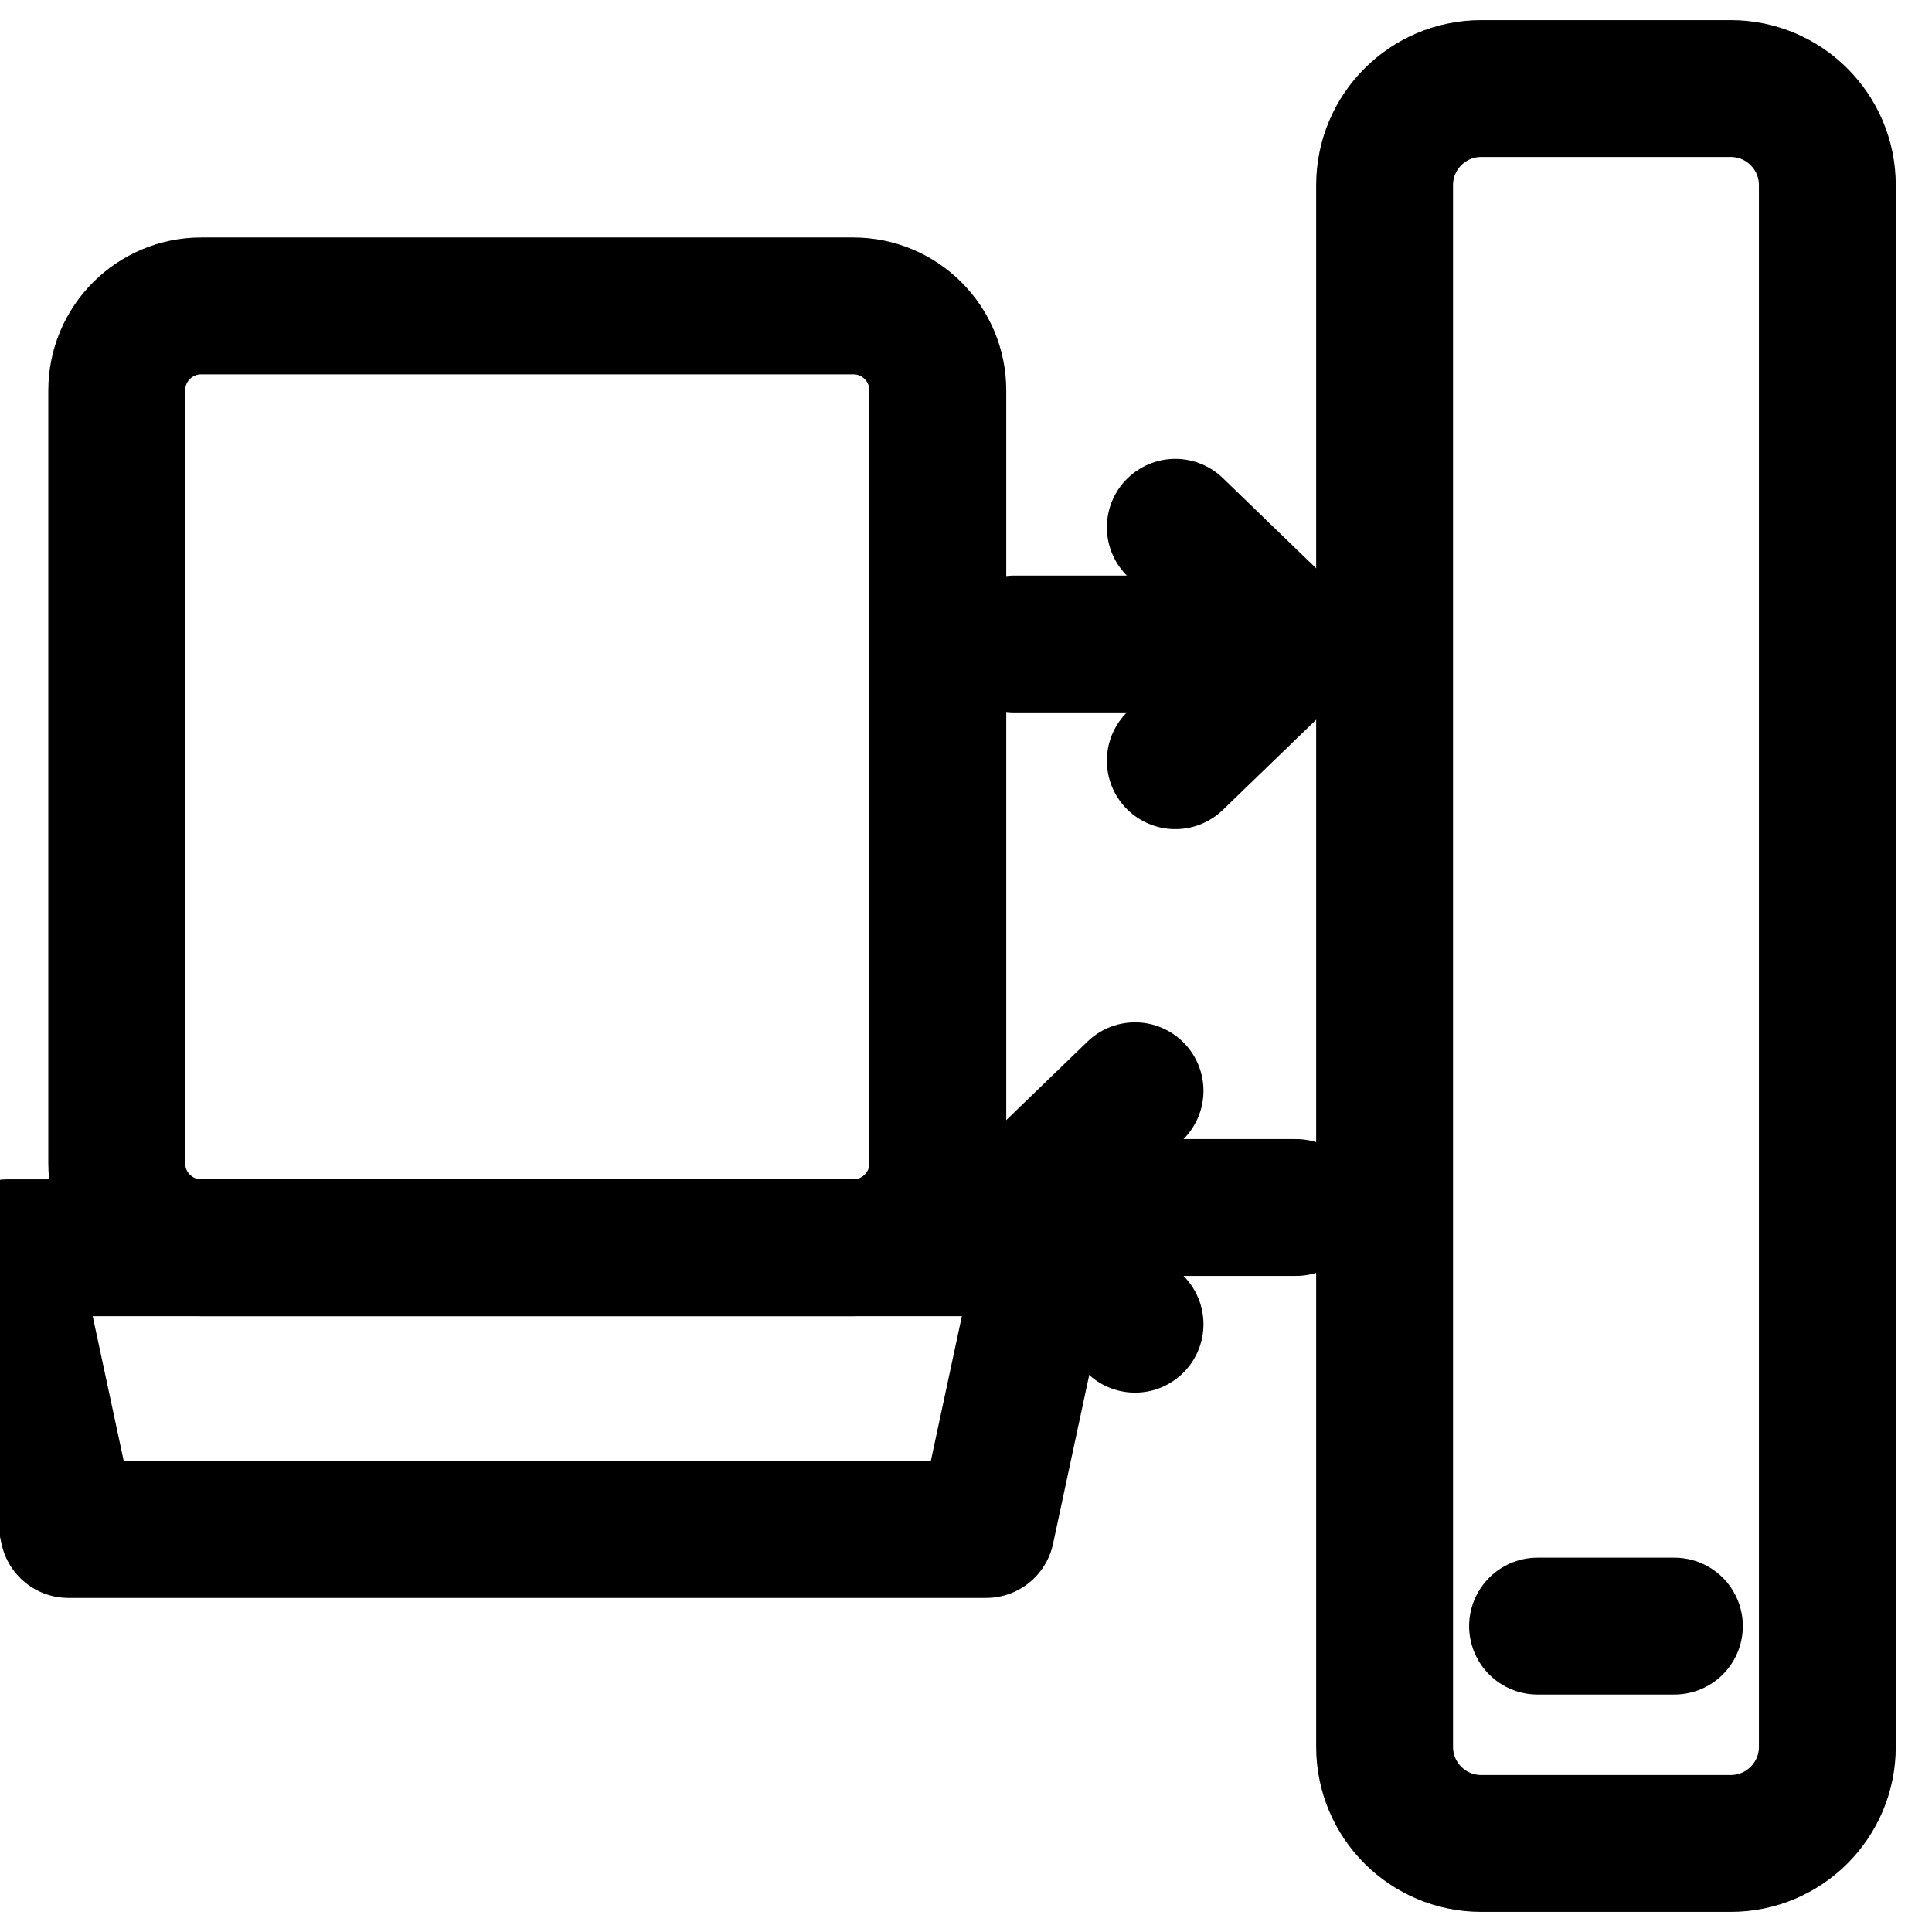
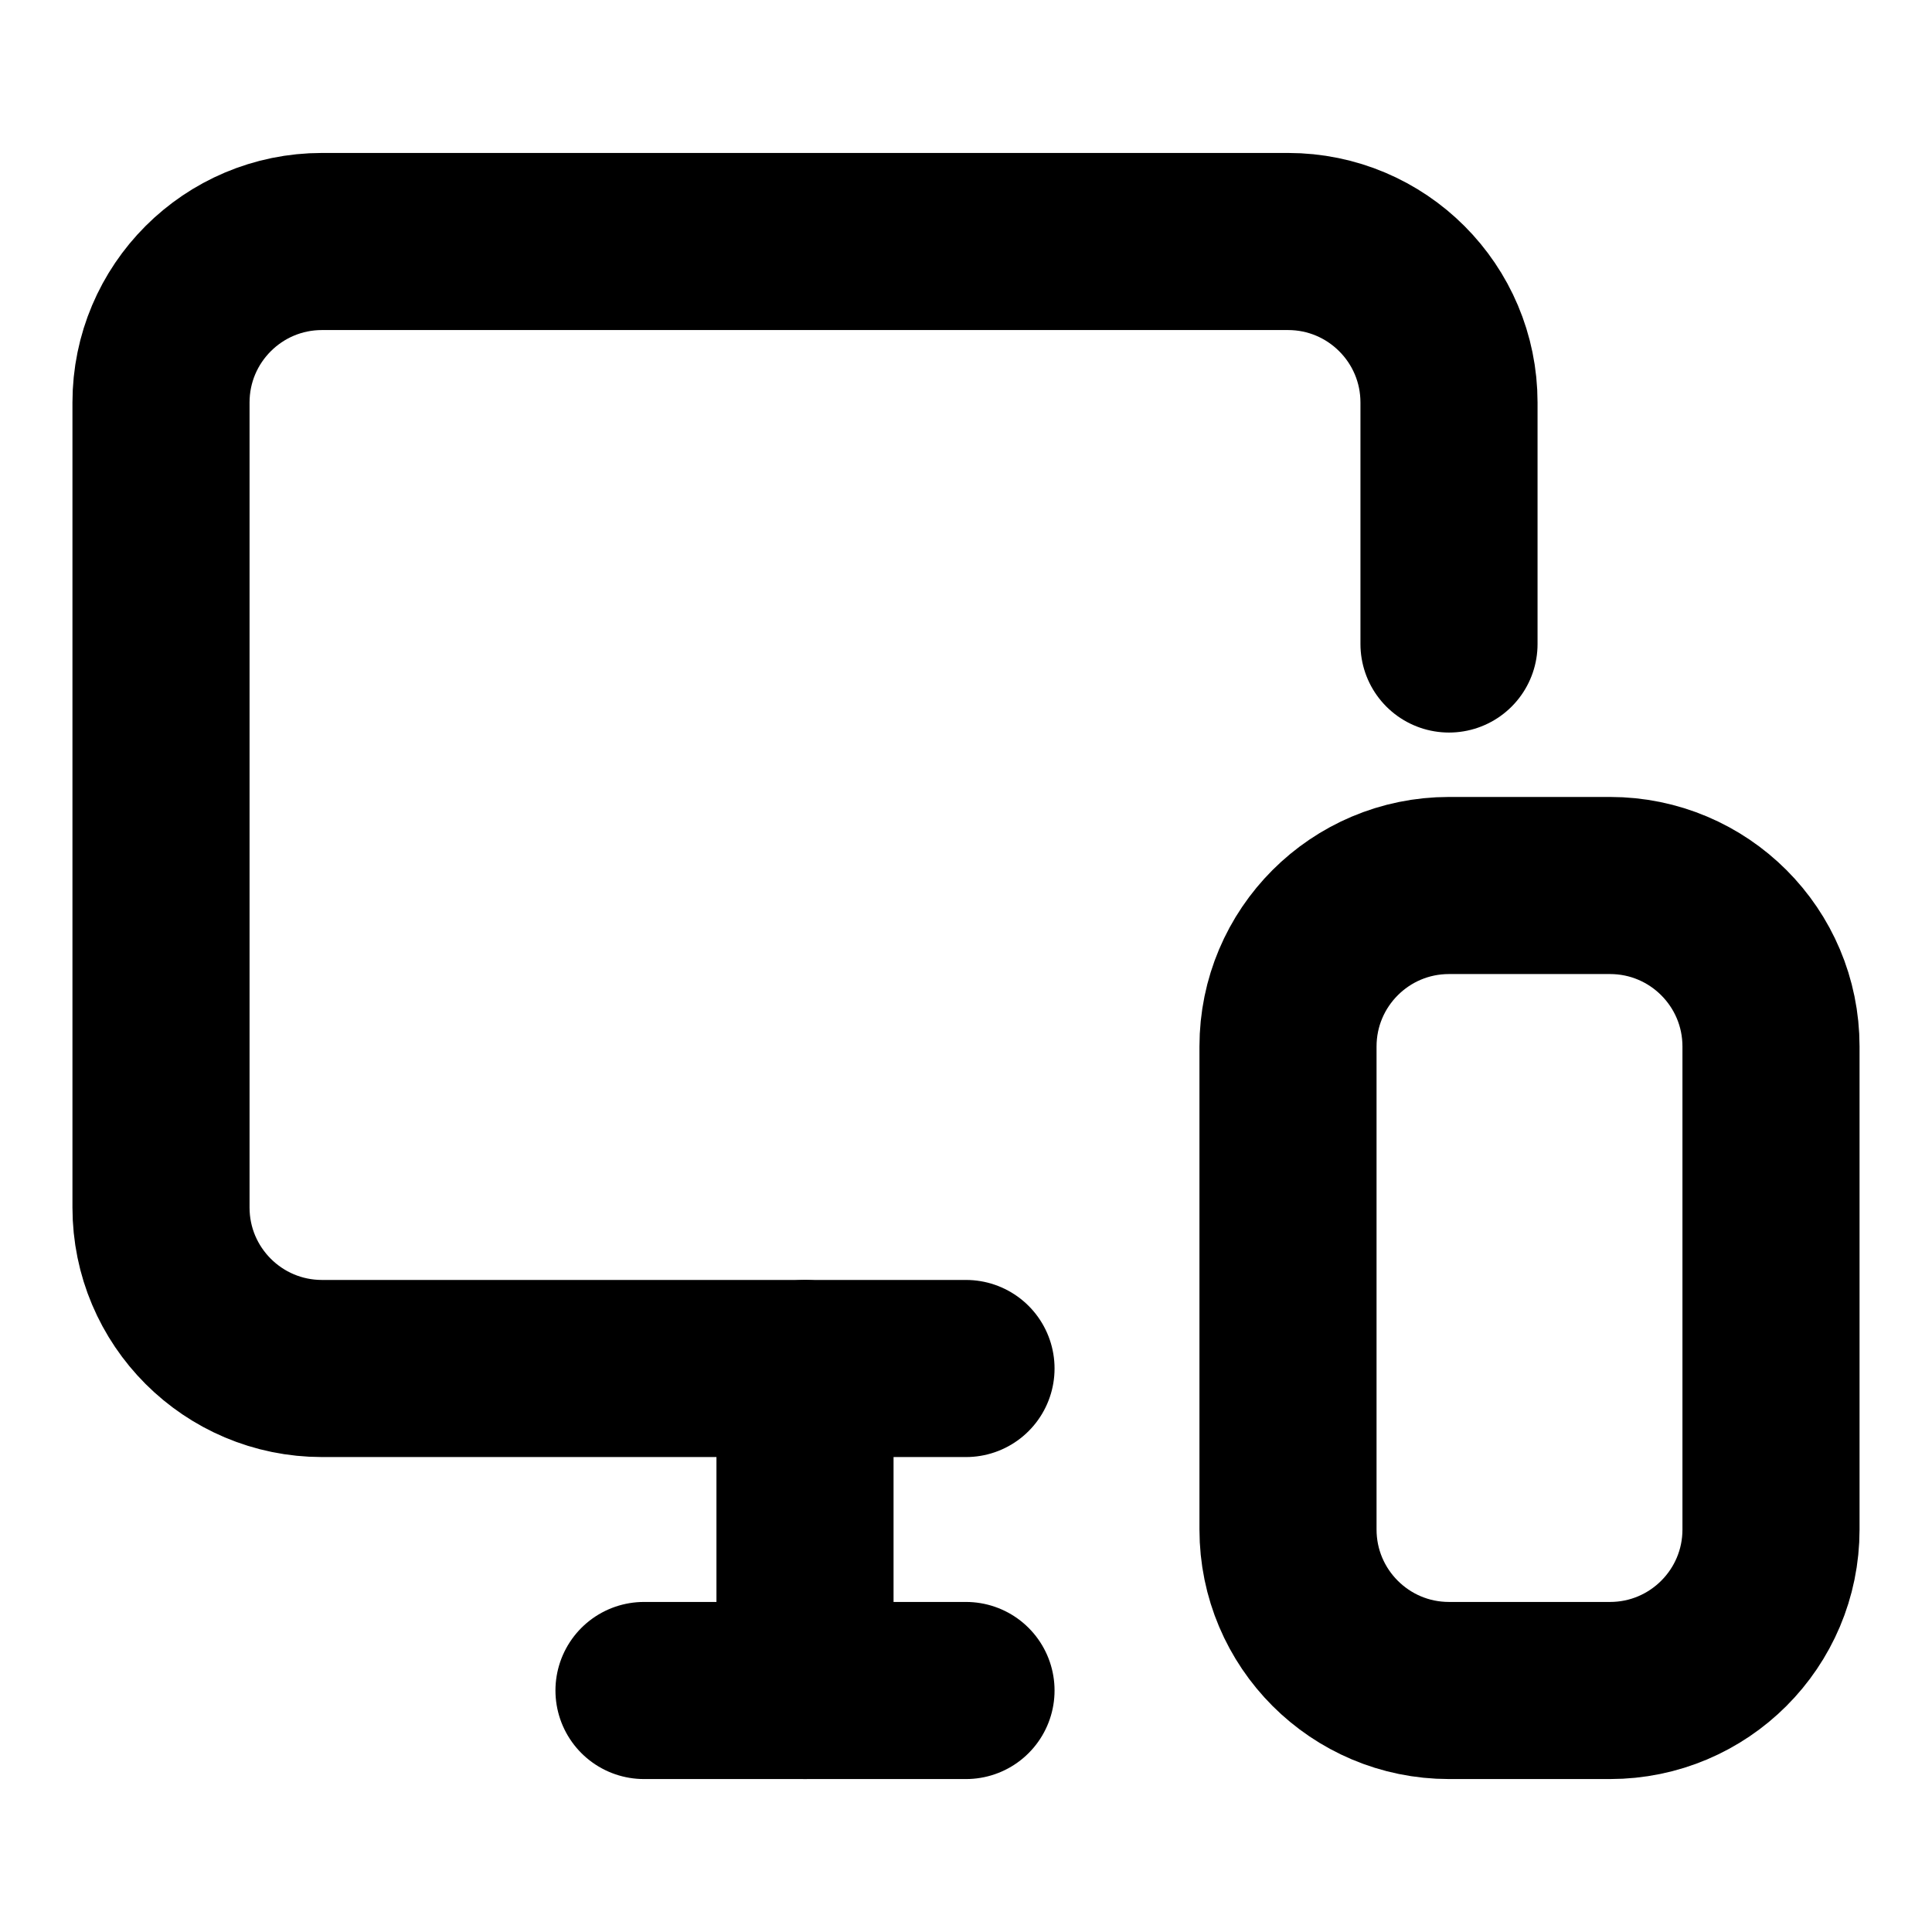
- <svg xmlns="http://www.w3.org/2000/svg" width="24" height="24" viewBox="0 0 24 24">
-   <g fill="none" stroke="#000" stroke-width="1.7" stroke-linecap="round" stroke-linejoin="round">
-     <rect x="1.45" y="3.8" width="10.2" height="11.7" rx="1.05" />
-     <path d="M.85 19h11.4l.75-3.5H.1L.85 19Z" />
-     <rect x="17.2" y="1.1" width="5.5" height="21.8" rx="1.2" />
-     <path d="M19.1 20.2h1.7M12.6 8h3.5m-1.5-1.45L16.1 8l-1.5 1.45M16.1 15h-3.5m1.5-1.45L12.6 15l1.5 1.45" />
+ <svg xmlns="http://www.w3.org/2000/svg" width="24" height="24" viewBox="0 0 24 24" fill="none">
+   <g stroke="#000" stroke-width="2.2" stroke-linecap="round" stroke-linejoin="round">
+     <path d="M18 8V5a2 2 0 0 0-2-2H4a2 2 0 0 0-2 2v10a2 2 0 0 0 2 2h8" />
+     <path d="M10 21v-4" />
+     <path d="M8 21h4" />
+     <rect x="16" y="11" width="6" height="10" rx="2" />
  </g>
</svg>
